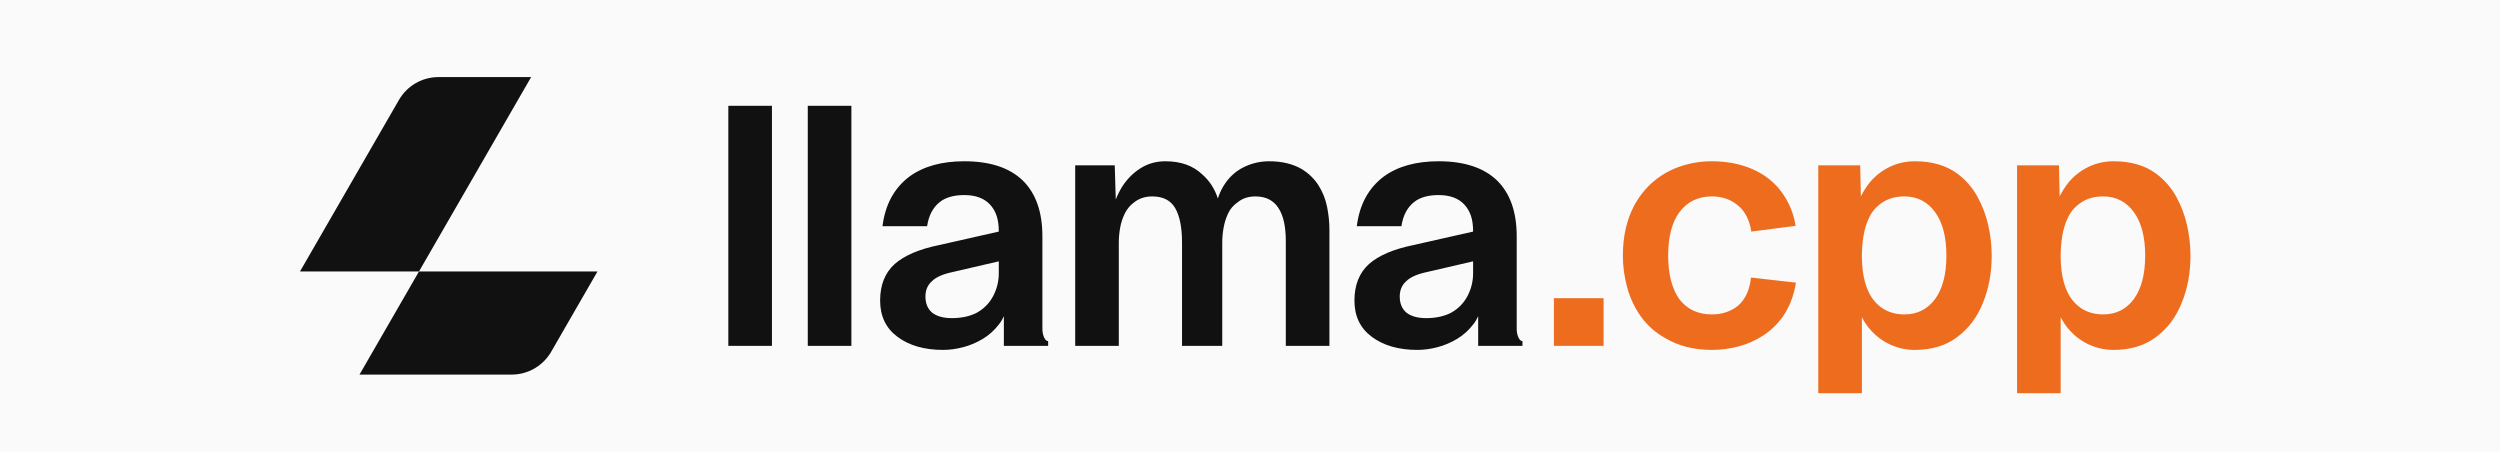
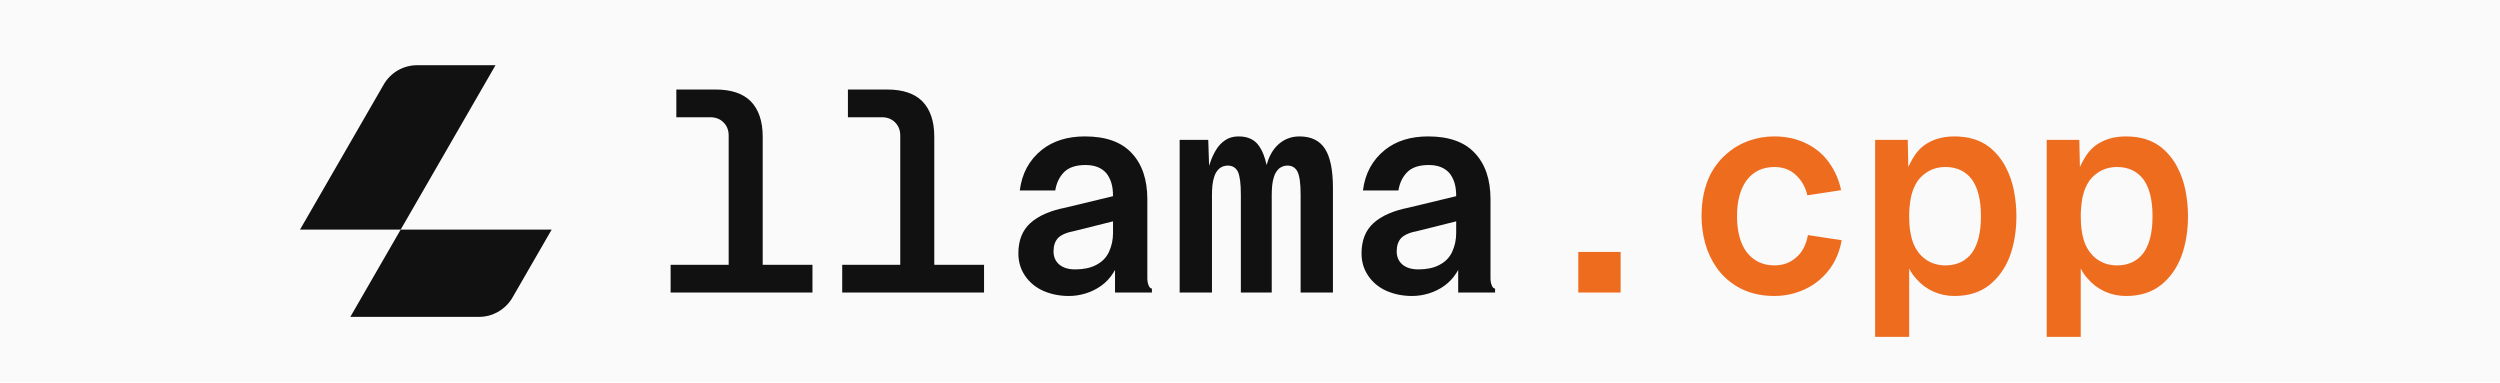
- <svg xmlns="http://www.w3.org/2000/svg" width="3321" height="600" viewBox="0 0 3321 600" fill="none">
-   <rect width="3321" height="600" fill="#FAFAFA" />
-   <g transform="translate(398.520 72.000) scale(0.76)">
+ <svg xmlns="http://www.w3.org/2000/svg" width="3926" height="600" viewBox="0 0 3926 600" fill="none">
+   <rect width="3926" height="600" fill="#FAFAFA" />
+   <g transform="translate(471.120 72.000) scale(0.76)">
    <g transform="translate(0 0)">
      <path transform="translate(0 40) scale(0.866667)" d="M600 392L504.249 558L504.137 557.929C487.252 584.069 458.193 600 426.864 600H120L240 392H600Z" fill="#111111" />
      <path transform="translate(0 40) scale(0.866667)" d="M240 392H0L199.602 46.025C216.032 17.546 246.411 3.25756e-05 279.29 0H466.154L240 392Z" fill="#111111" />
-       <path d="M824.909 509.773H748.682V90.227H824.909ZM963.773 509.773H887.545V90.227H963.773ZM1123.909 516.864Q1074.864 516.864 1044.136 493.818Q1014 471.364 1014 430.591Q1014 389.818 1039.409 366.773Q1064.818 344.318 1116.818 333.682L1221.409 310.045Q1221.409 293.5 1217.568 282.273Q1213.727 271.045 1206.045 262.773Q1190.682 246.227 1161.136 246.227Q1133.364 246.227 1118 258.636Q1100.273 272.818 1096.136 300.591H1018.136Q1025.227 243.864 1065.409 213.727Q1102.045 187.136 1161.136 187.136Q1228.5 187.136 1263.364 220.818Q1297.636 254.5 1297.636 318.318V480.227Q1297.636 488.5 1300.591 495Q1303.545 501.5 1307.682 501.5V509.773H1230.273V457.773Q1226.727 466.045 1221.409 472.545Q1209.591 487.909 1193.341 497.659Q1177.091 507.409 1159.068 512.136Q1141.045 516.864 1123.909 516.864ZM1139.273 461.318Q1164.682 461.318 1183 451.864Q1201.909 441.227 1211.659 422.614Q1221.409 404 1221.409 382.727V362.045L1139.864 380.955Q1115.045 386.273 1104.409 396.909Q1093.182 406.955 1093.182 423.5Q1093.182 441.818 1105 451.864Q1117.409 461.318 1139.273 461.318ZM1354.955 509.773V194.227H1424.091L1425.864 253.909Q1430.591 242.091 1437.091 231.455Q1450.091 211.364 1469.295 199.25Q1488.5 187.136 1512.727 187.136Q1552.909 187.136 1577.136 210.182Q1596.045 226.727 1604.318 252.136Q1609.045 237.364 1617.318 225.545Q1630.318 206.636 1650.705 196.886Q1671.091 187.136 1694.136 187.136Q1727.227 187.136 1750.864 200.727Q1769.182 211.955 1780.114 229.091Q1791.045 246.227 1795.182 266.614Q1799.318 287 1799.318 307.091V509.773H1723.091V326.591Q1723.091 288.182 1710.091 268.682Q1697.091 248.591 1669.909 248.591Q1651.591 248.591 1639.182 258.636Q1627.955 266.318 1622.341 278.136Q1616.727 289.955 1614.364 303.25Q1612 316.545 1612 328.955V509.773H1541.682V328.955Q1541.682 289.955 1529.864 269.273Q1518.045 248.591 1489.682 248.591Q1471.364 248.591 1458.364 258.636Q1447.727 266.318 1441.818 278.136Q1435.909 289.955 1433.545 303.25Q1431.182 316.545 1431.182 328.955V509.773ZM1952.955 516.864Q1903.909 516.864 1873.182 493.818Q1843.045 471.364 1843.045 430.591Q1843.045 389.818 1868.455 366.773Q1893.864 344.318 1945.864 333.682L2050.455 310.045Q2050.455 293.5 2046.614 282.273Q2042.773 271.045 2035.091 262.773Q2019.727 246.227 1990.182 246.227Q1962.409 246.227 1947.045 258.636Q1929.318 272.818 1925.182 300.591H1847.182Q1854.273 243.864 1894.455 213.727Q1931.091 187.136 1990.182 187.136Q2057.545 187.136 2092.409 220.818Q2126.682 254.5 2126.682 318.318V480.227Q2126.682 488.5 2129.636 495Q2132.591 501.5 2136.727 501.5V509.773H2059.318V457.773Q2055.773 466.045 2050.455 472.545Q2038.636 487.909 2022.386 497.659Q2006.136 507.409 1988.114 512.136Q1970.091 516.864 1952.955 516.864ZM1968.318 461.318Q1993.727 461.318 2012.045 451.864Q2030.955 441.227 2040.705 422.614Q2050.455 404 2050.455 382.727V362.045L1968.909 380.955Q1944.091 386.273 1933.455 396.909Q1922.227 406.955 1922.227 423.5Q1922.227 441.818 1934.045 451.864Q1946.455 461.318 1968.318 461.318Z" fill="#111111" />
-       <path d="M2191.682 509.773V426.455H2278.545V509.773ZM2467.636 516.864Q2420.955 516.864 2386.091 496.182Q2360.091 481.409 2343.841 458.659Q2327.591 435.909 2319.909 408.136Q2312.227 380.364 2312.227 352Q2312.227 302.364 2331.727 265.136Q2345.318 239.727 2366 222.295Q2386.682 204.864 2412.977 196Q2439.273 187.136 2467.636 187.136Q2507.818 187.136 2539.727 201.318Q2570.455 214.909 2589.659 240.909Q2608.864 266.909 2614.182 300L2536.773 310.045Q2532.045 279.909 2513.727 264.545Q2494.818 248.591 2467.636 248.591Q2431.591 248.591 2410.909 276.364Q2391.409 302.955 2391.409 352Q2391.409 400.455 2410.909 428.227Q2431.591 454.818 2467.636 454.818Q2494.818 454.818 2513.727 439.455Q2532.636 422.909 2536.182 390.409L2614.773 399.273Q2609.455 432.955 2591.727 458.955Q2576.955 479.045 2557.455 491.75Q2537.955 504.455 2514.909 510.659Q2491.864 516.864 2467.636 516.864ZM2653.773 592.5V194.227H2727.045L2728.227 248.591Q2734.727 235.591 2743.591 224.364Q2758.364 206.636 2778.75 196.886Q2799.136 187.136 2822.773 187.136Q2867.682 187.136 2897.227 209Q2919.091 225.545 2932.091 249.182Q2945.091 272.818 2951 299.409Q2956.909 326 2956.909 352Q2956.909 397.5 2941.545 434.727Q2926.773 471.955 2896.636 494.409Q2867.091 516.864 2822.182 516.864Q2800.318 516.864 2779.932 507.705Q2759.545 498.545 2744.182 480.818Q2735.909 471.364 2730 459.545V592.5ZM2804.455 454.818Q2838.136 454.818 2858.227 427.636Q2877.727 400.455 2877.727 352Q2877.727 303.545 2858.227 276.364Q2838.136 248.591 2804.455 248.591Q2780.818 248.591 2764.864 259.818Q2750.091 269.864 2742.705 285.523Q2735.318 301.182 2732.659 318.614Q2730 336.045 2730 352Q2730 385.682 2738.864 408.727Q2747.136 430.591 2763.977 442.705Q2780.818 454.818 2804.455 454.818ZM3001.227 592.5V194.227H3074.5L3075.682 248.591Q3082.182 235.591 3091.045 224.364Q3105.818 206.636 3126.205 196.886Q3146.591 187.136 3170.227 187.136Q3215.136 187.136 3244.682 209Q3266.545 225.545 3279.545 249.182Q3292.545 272.818 3298.455 299.409Q3304.364 326 3304.364 352Q3304.364 397.5 3289 434.727Q3274.227 471.955 3244.091 494.409Q3214.545 516.864 3169.636 516.864Q3147.773 516.864 3127.386 507.705Q3107 498.545 3091.636 480.818Q3083.364 471.364 3077.455 459.545V592.5ZM3151.909 454.818Q3185.591 454.818 3205.682 427.636Q3225.182 400.455 3225.182 352Q3225.182 303.545 3205.682 276.364Q3185.591 248.591 3151.909 248.591Q3128.273 248.591 3112.318 259.818Q3097.545 269.864 3090.159 285.523Q3082.773 301.182 3080.114 318.614Q3077.455 336.045 3077.455 352Q3077.455 385.682 3086.318 408.727Q3094.591 430.591 3111.432 442.705Q3128.273 454.818 3151.909 454.818Z" fill="#EE6C1E" />
+       <path d="M765.818 509.773V452.455H885.773V185.364Q885.773 168.818 875.136 158.182Q864.5 147.545 847.955 147.545H777.636V90.227H858.591Q907.045 90.227 931.273 114.455Q956.091 139.864 956.091 187.727V452.455H1058.909V509.773ZM1120.364 509.773V452.455H1240.318V185.364Q1240.318 168.818 1229.682 158.182Q1219.045 147.545 1202.5 147.545H1132.182V90.227H1213.136Q1261.591 90.227 1285.818 114.455Q1310.636 139.864 1310.636 187.727V452.455H1413.455V509.773ZM1588.955 516.864Q1560 516.864 1535.773 506.227Q1512.136 495.591 1498.25 475.205Q1484.364 454.818 1484.364 428.818Q1484.364 388.636 1509.182 366.182Q1534 343.727 1581.864 334.273L1679.955 310.636Q1679.955 294.091 1676.409 282.864Q1672.864 271.636 1666.364 263.364Q1651.591 246.227 1623.227 246.227Q1596.045 246.227 1581.273 258.636Q1564.727 273.409 1560.591 298.818H1487.318Q1493.818 246.227 1532.818 214.909Q1567.682 187.136 1622.045 187.136Q1686.455 187.136 1718.364 221.409Q1750.864 255.682 1750.864 317.136V480.227Q1750.864 488.5 1753.523 495Q1756.182 501.5 1760.318 501.5V509.773H1684.091V463.091Q1682.318 466.045 1680.545 469Q1670.5 484.955 1655.727 495.591Q1640.955 506.227 1623.523 511.545Q1606.091 516.864 1588.955 516.864ZM1601.955 461.909Q1627.364 461.909 1644.5 453.045Q1663.409 443.591 1671.682 425.568Q1679.955 407.545 1679.955 386.864V362.636L1601.955 382.136Q1576.545 386.864 1566.5 396.909Q1557.045 406.955 1557.045 424.682Q1557.045 441.818 1568.864 451.864Q1580.682 461.909 1601.955 461.909ZM1817.636 509.773V194.227H1876.727L1878.5 248Q1879.091 245.636 1880.273 242.682Q1885 227.909 1892.682 215.205Q1900.364 202.5 1911.886 194.818Q1923.409 187.136 1939.364 187.136Q1968.318 187.136 1981.909 207.227Q1991.955 221.409 1997.273 246.227Q2003.773 222.591 2017.364 207.818Q2036.864 187.136 2065.227 187.136Q2101.273 187.136 2117.818 212.545Q2134.364 237.955 2134.364 293.5V509.773H2067.591V307.091Q2067.591 272.818 2061.091 259.818Q2054.591 247.409 2040.409 247.409Q2030.955 247.409 2023.273 253.318Q2016.182 259.818 2012.932 269.273Q2009.682 278.727 2008.795 288.773Q2007.909 298.818 2007.909 307.682V509.773H1944.091V307.091Q1944.091 274 1938.182 260.409Q1931.682 247.409 1916.909 247.409Q1907.455 247.409 1899.773 253.318Q1892.682 259.818 1889.432 269.273Q1886.182 278.727 1885.295 288.773Q1884.409 298.818 1884.409 307.682V509.773ZM2298.045 516.864Q2269.091 516.864 2244.864 506.227Q2221.227 495.591 2207.341 475.205Q2193.455 454.818 2193.455 428.818Q2193.455 388.636 2218.273 366.182Q2243.091 343.727 2290.955 334.273L2389.045 310.636Q2389.045 294.091 2385.5 282.864Q2381.955 271.636 2375.455 263.364Q2360.682 246.227 2332.318 246.227Q2305.136 246.227 2290.364 258.636Q2273.818 273.409 2269.682 298.818H2196.409Q2202.909 246.227 2241.909 214.909Q2276.773 187.136 2331.136 187.136Q2395.545 187.136 2427.455 221.409Q2459.955 255.682 2459.955 317.136V480.227Q2459.955 488.5 2462.614 495Q2465.273 501.5 2469.409 501.5V509.773H2393.182V463.091Q2391.409 466.045 2389.636 469Q2379.591 484.955 2364.818 495.591Q2350.045 506.227 2332.614 511.545Q2315.182 516.864 2298.045 516.864ZM2311.045 461.909Q2336.455 461.909 2353.591 453.045Q2372.5 443.591 2380.773 425.568Q2389.045 407.545 2389.045 386.864V362.636L2311.045 382.136Q2285.636 386.864 2275.591 396.909Q2266.136 406.955 2266.136 424.682Q2266.136 441.818 2277.955 451.864Q2289.773 461.909 2311.045 461.909Z" fill="#111111" />
+       <path d="M2641.364 509.773V425.864H2728.818V509.773ZM3046.136 516.864Q3001.227 516.864 2967.545 496.182Q2942.727 480.818 2926.773 457.773Q2910.818 434.727 2903.432 407.545Q2896.045 380.364 2896.045 352Q2896.045 302.364 2914.364 265.727Q2927.364 240.909 2947.75 223.182Q2968.136 205.455 2993.25 196.295Q3018.364 187.136 3046.136 187.136Q3082.773 187.136 3111.727 201.318Q3141.273 215.5 3159.591 241.205Q3177.909 266.909 3184.409 298.227L3114.682 308.864Q3108.773 283.455 3091.045 266.909Q3073.318 250.364 3046.727 250.364Q3010.091 250.364 2989.409 277.545Q2969.318 304.727 2969.318 352Q2969.318 399.273 2989.409 426.455Q3010.682 453.636 3046.727 453.636Q3072.727 453.636 3091.045 437.682Q3109.955 422.318 3115.864 391L3185.591 401.636Q3179.682 434.727 3161.955 459.545Q3141.273 487.909 3110.841 502.386Q3080.409 516.864 3046.136 516.864ZM3254.727 601.364V194.227H3322.091L3323.273 250.364Q3327.409 241.5 3332.136 233.227Q3341.591 216.682 3354.591 206.636Q3380.591 187.136 3418.409 187.136Q3462.136 187.136 3490.5 209Q3511.773 226.136 3524.182 249.773Q3536.591 273.409 3541.614 299.705Q3546.636 326 3546.636 352Q3546.636 397.5 3533.045 434.727Q3518.864 471.955 3490.5 494.409Q3462.136 516.864 3418.409 516.864Q3395.364 516.864 3374.977 507.705Q3354.591 498.545 3339.818 481.409Q3330.955 471.955 3325.045 460.136V601.364ZM3400.091 453.636Q3434.955 453.636 3454.455 428.227Q3473.364 402.227 3473.364 352Q3473.364 301.773 3454.455 275.773Q3434.955 250.364 3400.091 250.364Q3377.636 250.364 3361.091 261.591Q3346.318 271.045 3338.341 286.114Q3330.364 301.182 3327.705 318.614Q3325.045 336.045 3325.045 352Q3325.045 386.273 3333.909 408.727Q3342.773 430 3359.909 441.818Q3377.045 453.636 3400.091 453.636ZM3609.273 601.364V194.227H3676.636L3677.818 250.364Q3681.955 241.5 3686.682 233.227Q3696.136 216.682 3709.136 206.636Q3735.136 187.136 3772.955 187.136Q3816.682 187.136 3845.045 209Q3866.318 226.136 3878.727 249.773Q3891.136 273.409 3896.159 299.705Q3901.182 326 3901.182 352Q3901.182 397.5 3887.591 434.727Q3873.409 471.955 3845.045 494.409Q3816.682 516.864 3772.955 516.864Q3749.909 516.864 3729.523 507.705Q3709.136 498.545 3694.364 481.409Q3685.5 471.955 3679.591 460.136V601.364ZM3754.636 453.636Q3789.5 453.636 3809 428.227Q3827.909 402.227 3827.909 352Q3827.909 301.773 3809 275.773Q3789.5 250.364 3754.636 250.364Q3732.182 250.364 3715.636 261.591Q3700.864 271.045 3692.886 286.114Q3684.909 301.182 3682.25 318.614Q3679.591 336.045 3679.591 352Q3679.591 386.273 3688.455 408.727Q3697.318 430 3714.455 441.818Q3731.591 453.636 3754.636 453.636Z" fill="#EE6C1E" />
    </g>
  </g>
</svg>
